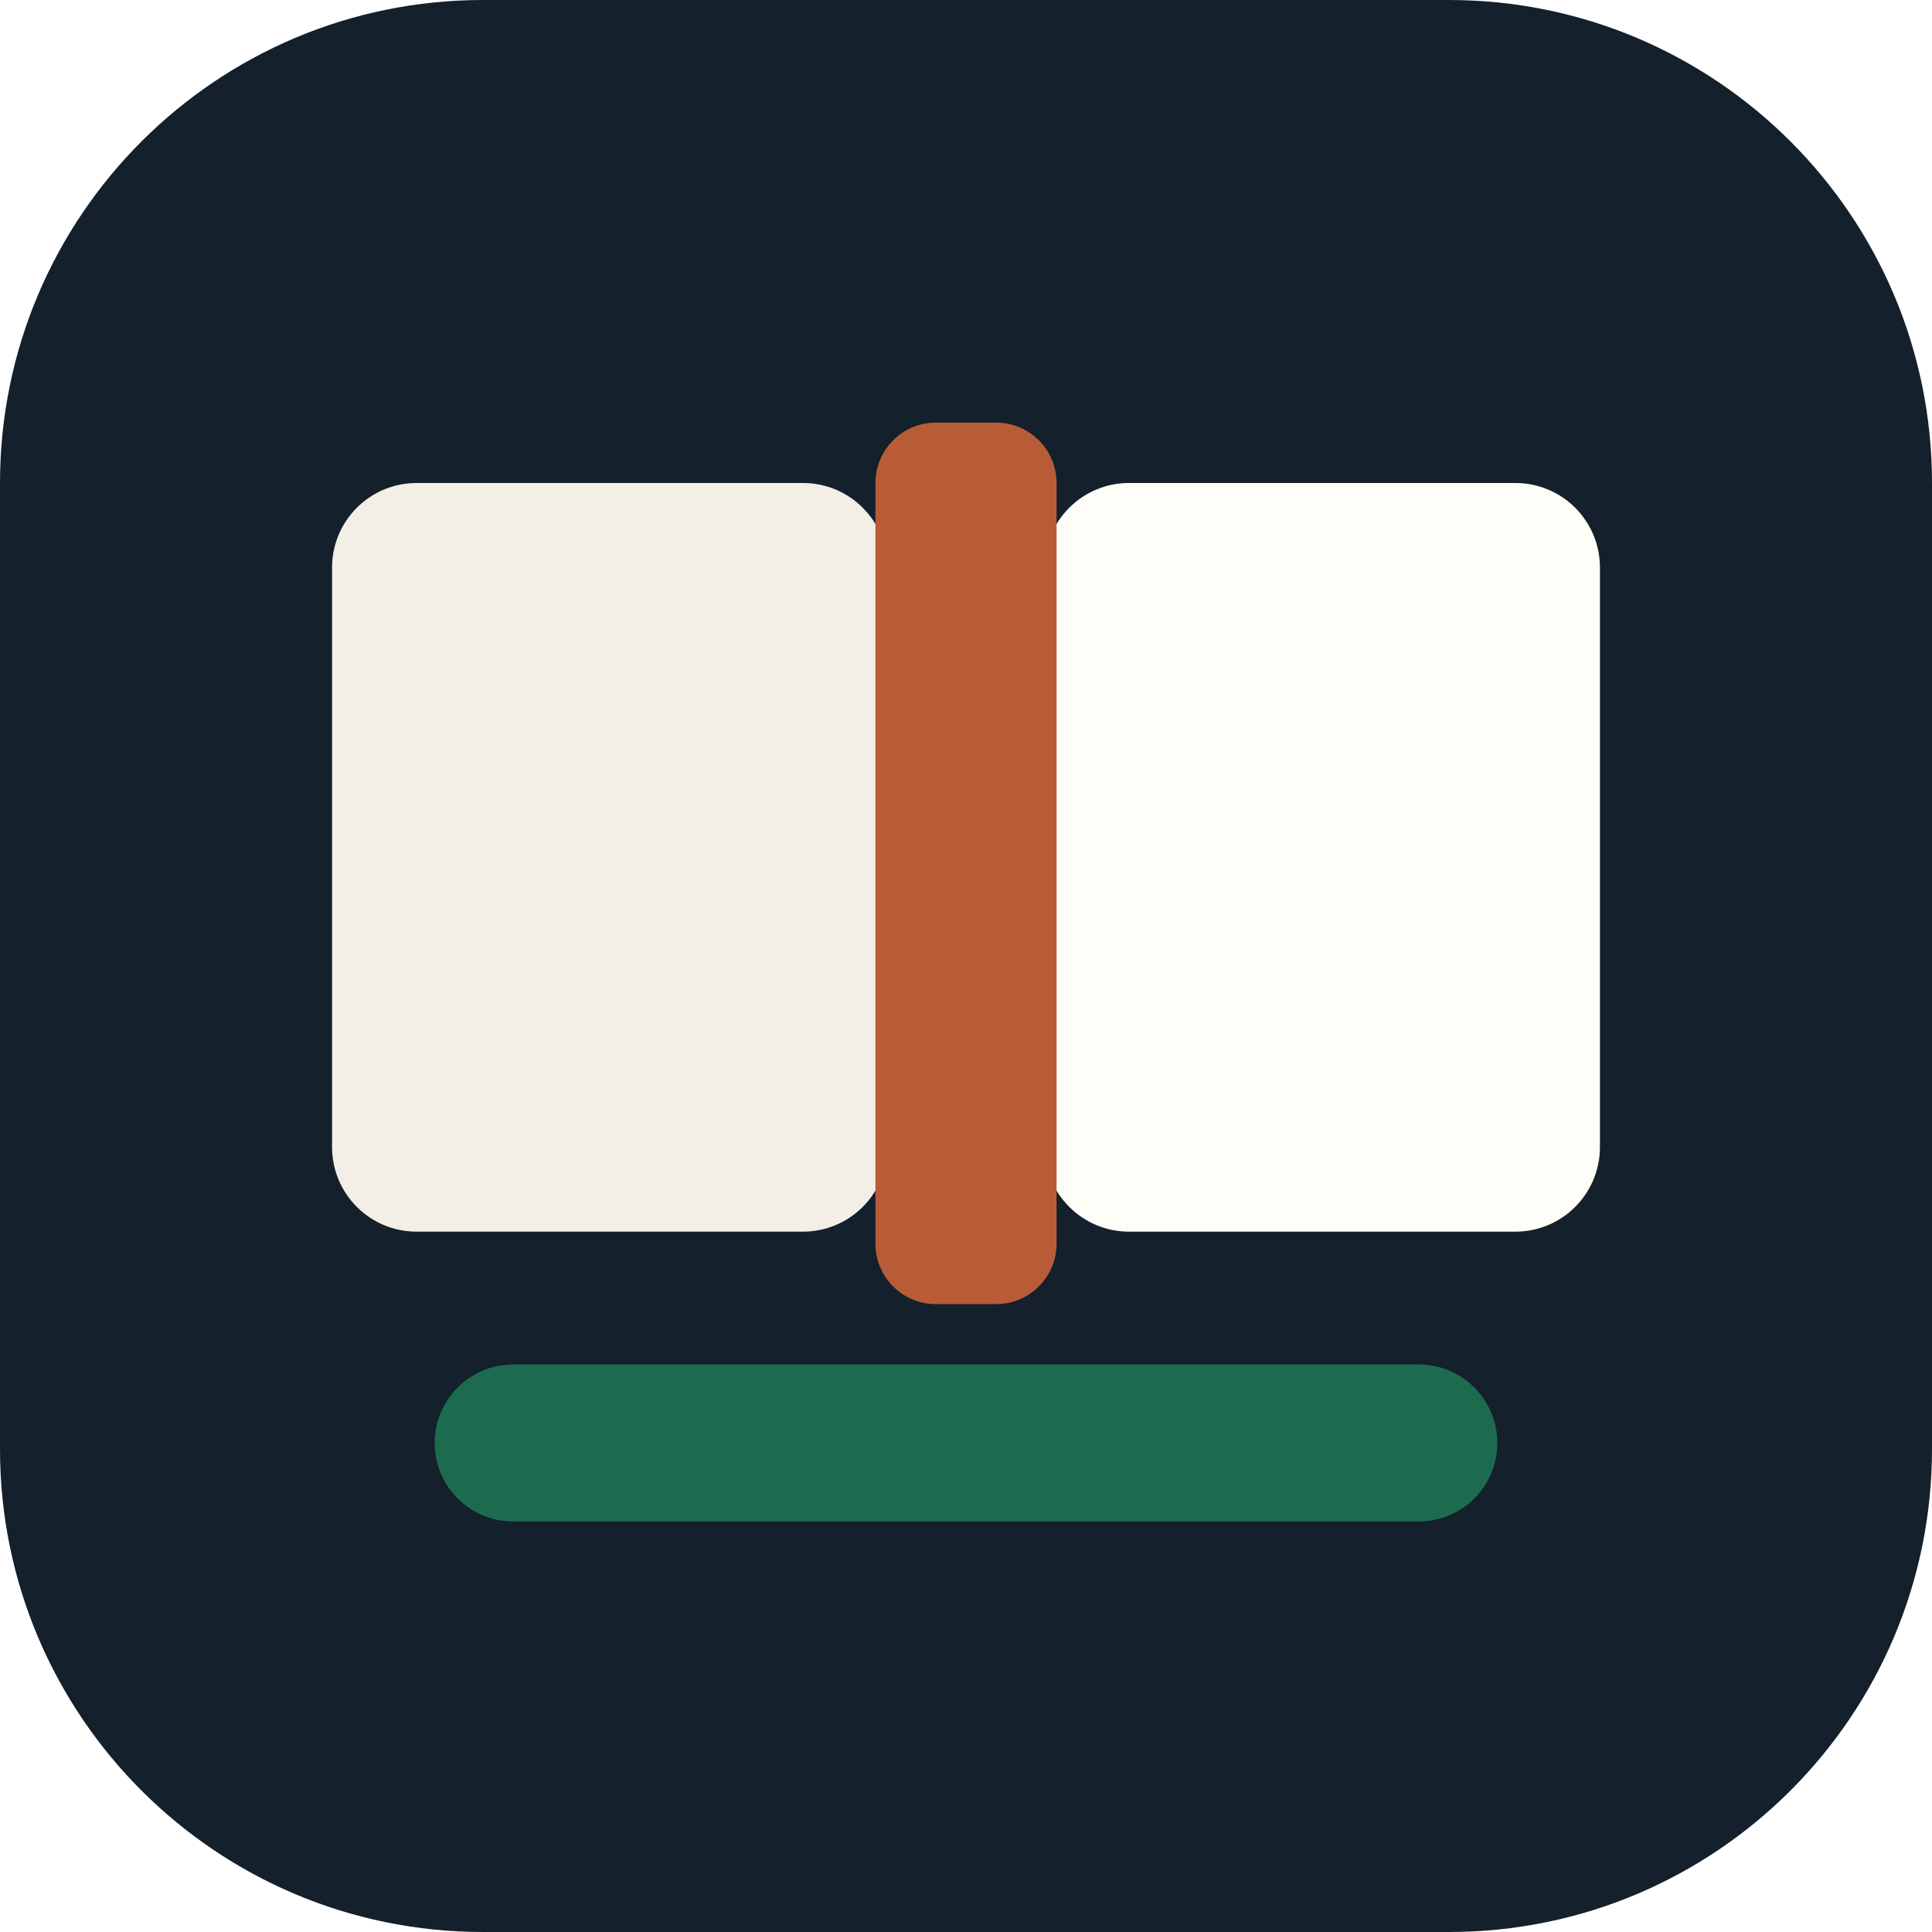
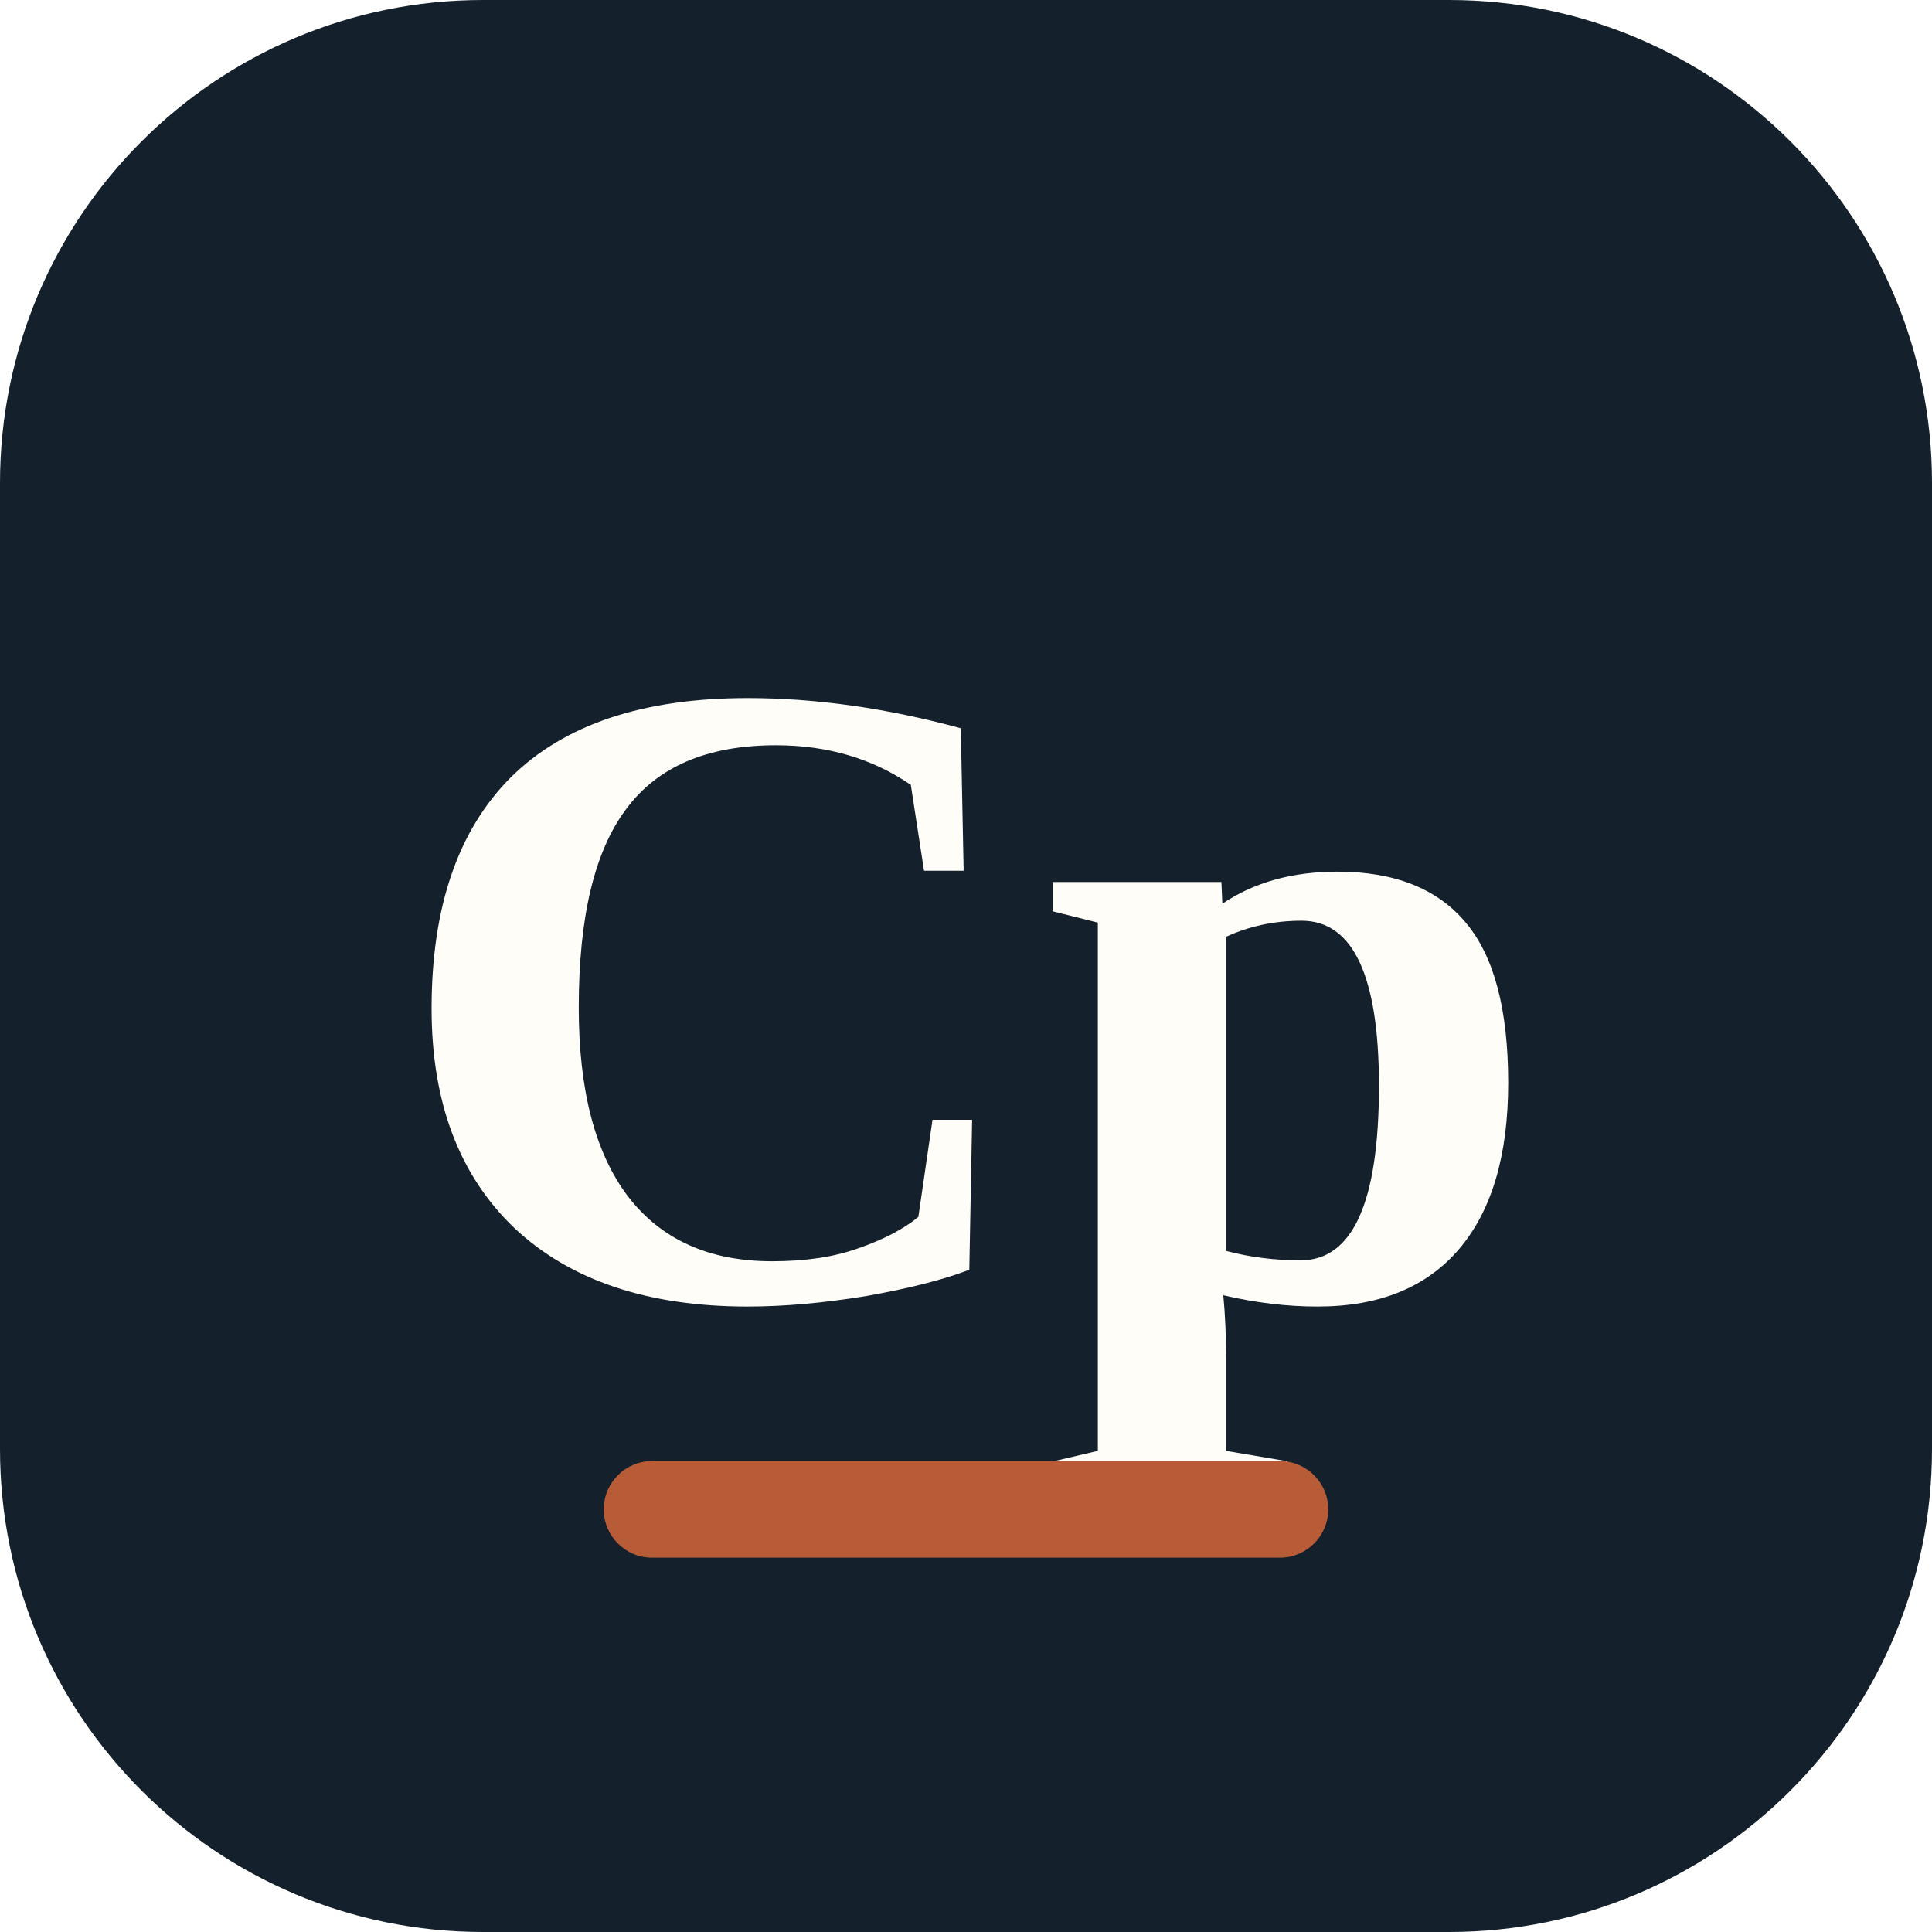
<svg xmlns="http://www.w3.org/2000/svg" viewBox="0 0 32 32">
  <rect width="32" height="32" rx="8" fill="#14202b" />
-   <rect x="5.5" y="8" width="9.2" height="12.4" rx="1.4" fill="#f3efe6" />
-   <rect x="17.3" y="8" width="9.2" height="12.4" rx="1.4" fill="#fffdf8" />
-   <rect x="14.5" y="7" width="3" height="14.6" rx="1" fill="#b85c38" />
-   <rect x="7.2" y="22.6" width="17.6" height="2.6" rx="1.3" fill="#1d6b4f" />
+   <text x="16" y="21.5" text-anchor="middle" font-family="Georgia, 'Times New Roman', serif" font-size="15" font-weight="700" fill="#fffdf8">Cp</text>
+   <rect x="10" y="24.2" width="12" height="1.6" rx="0.8" fill="#b85c38" />
</svg>
